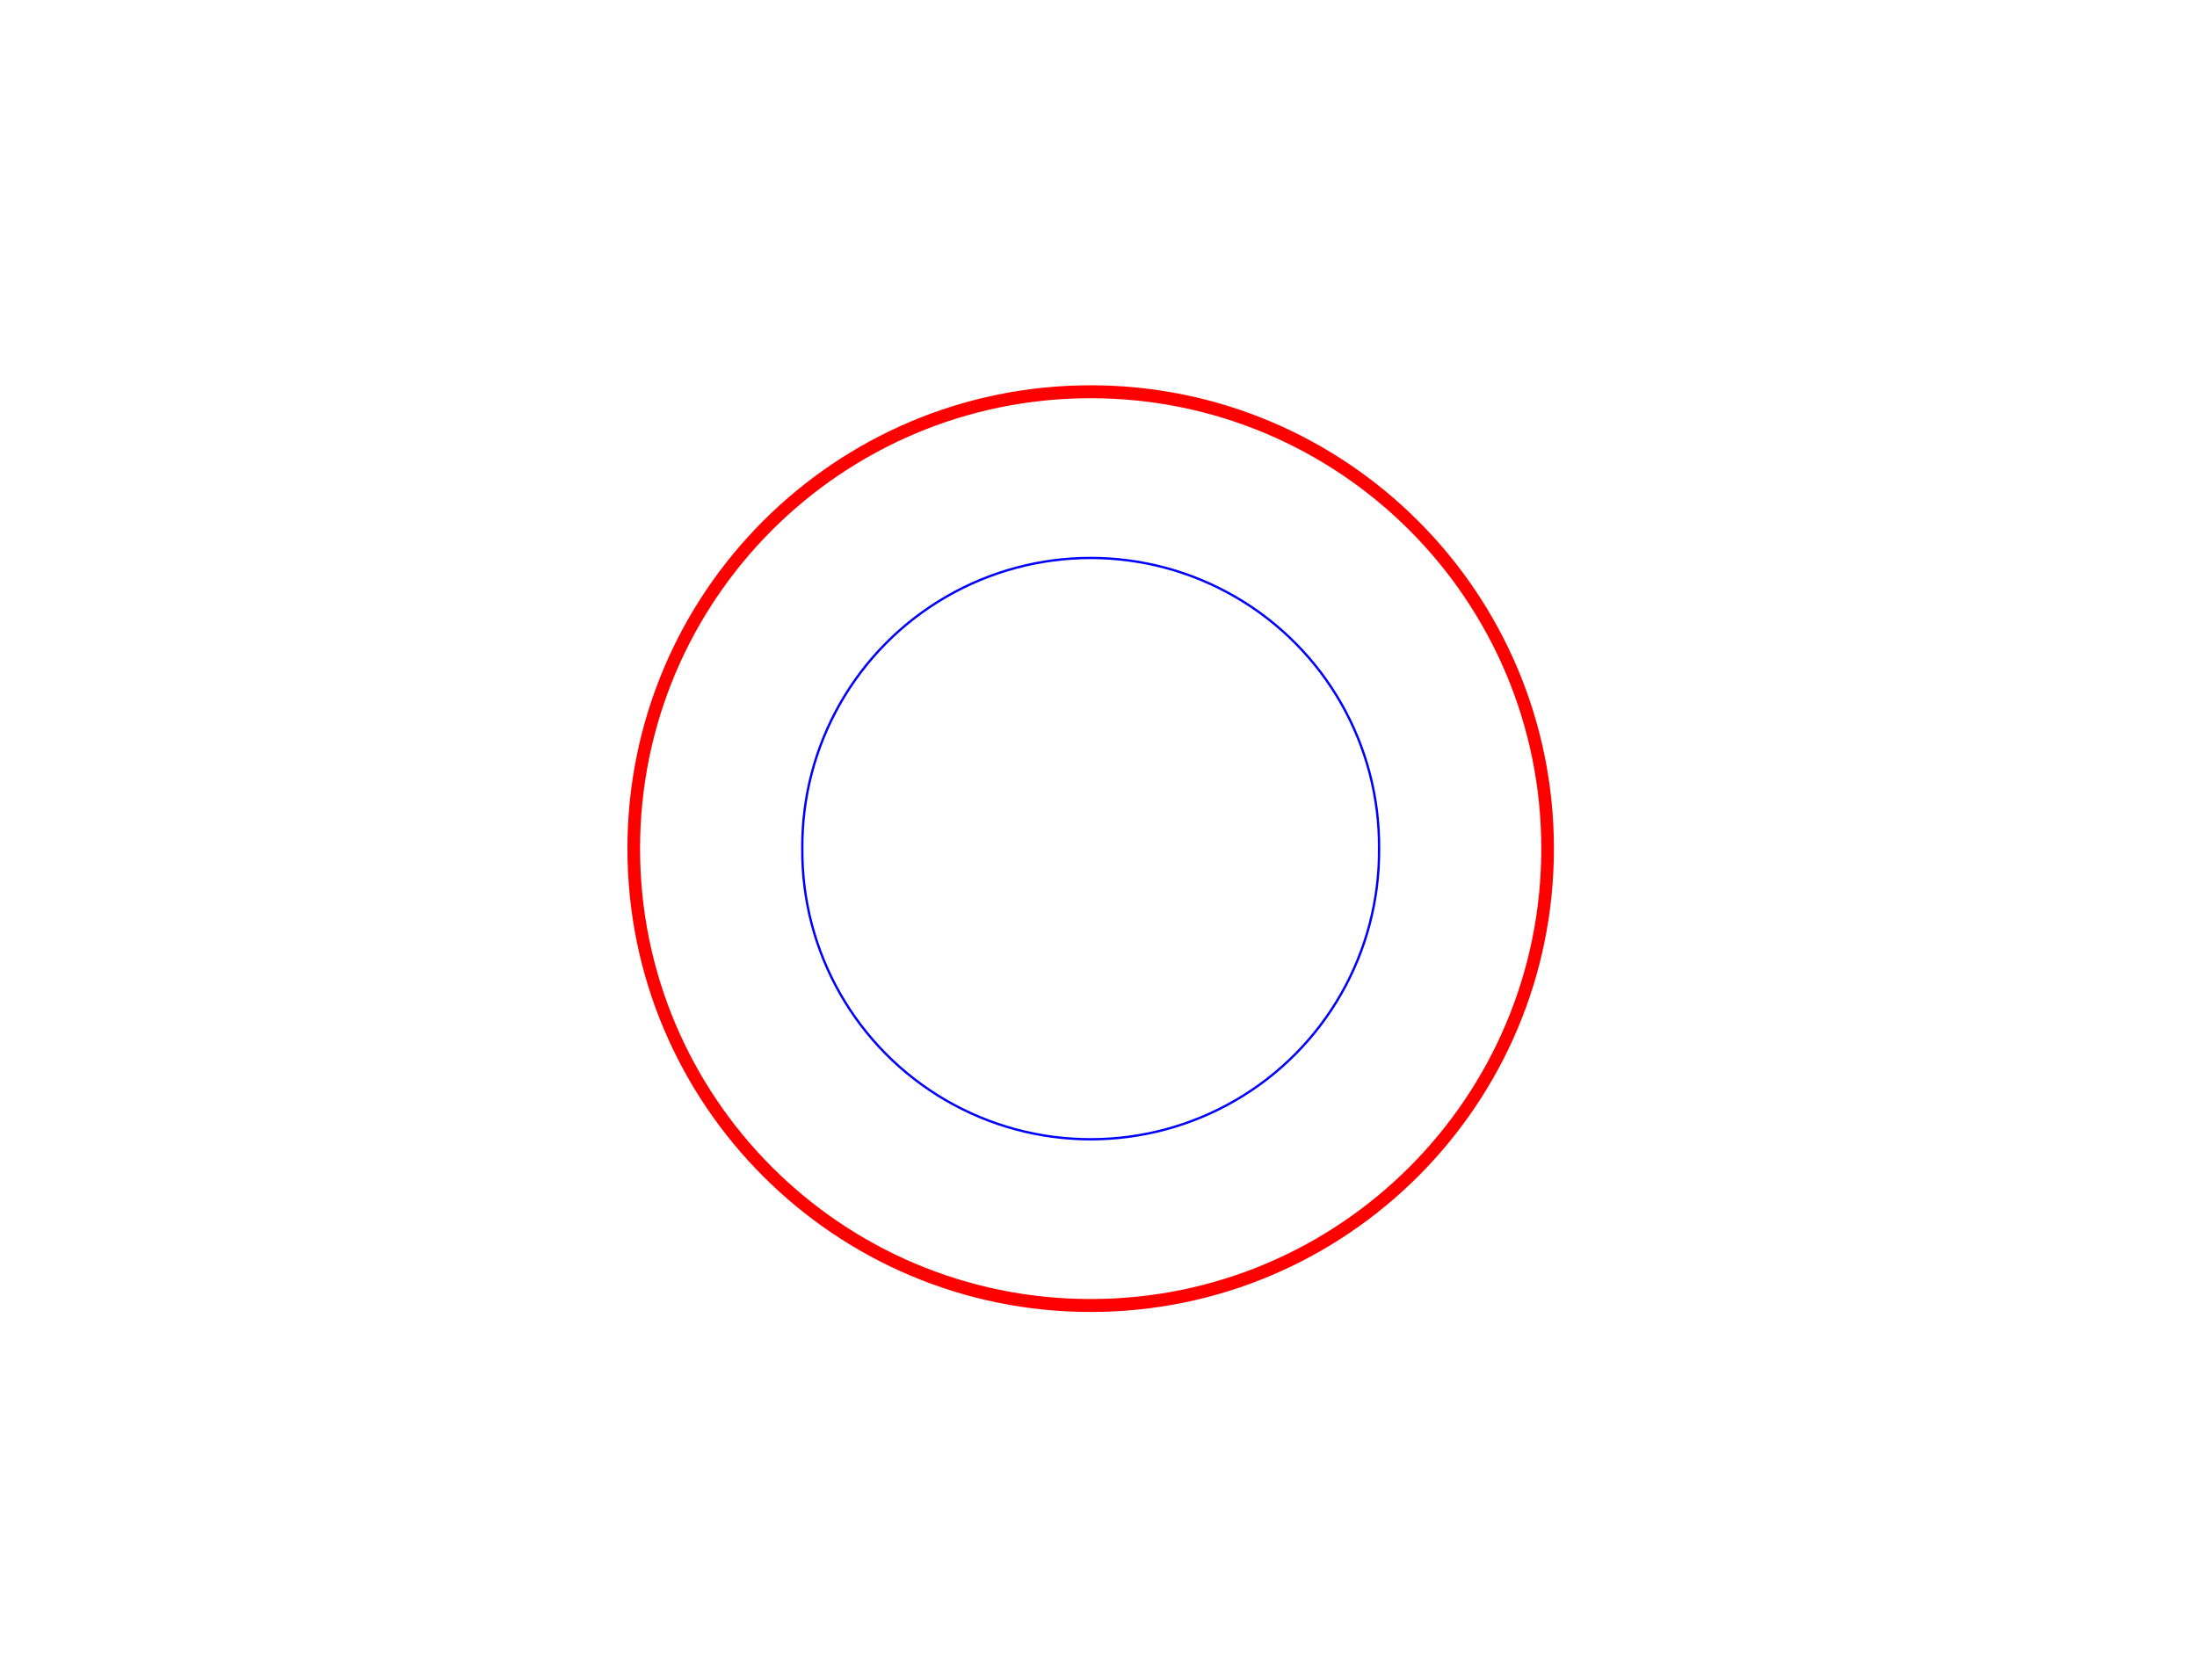
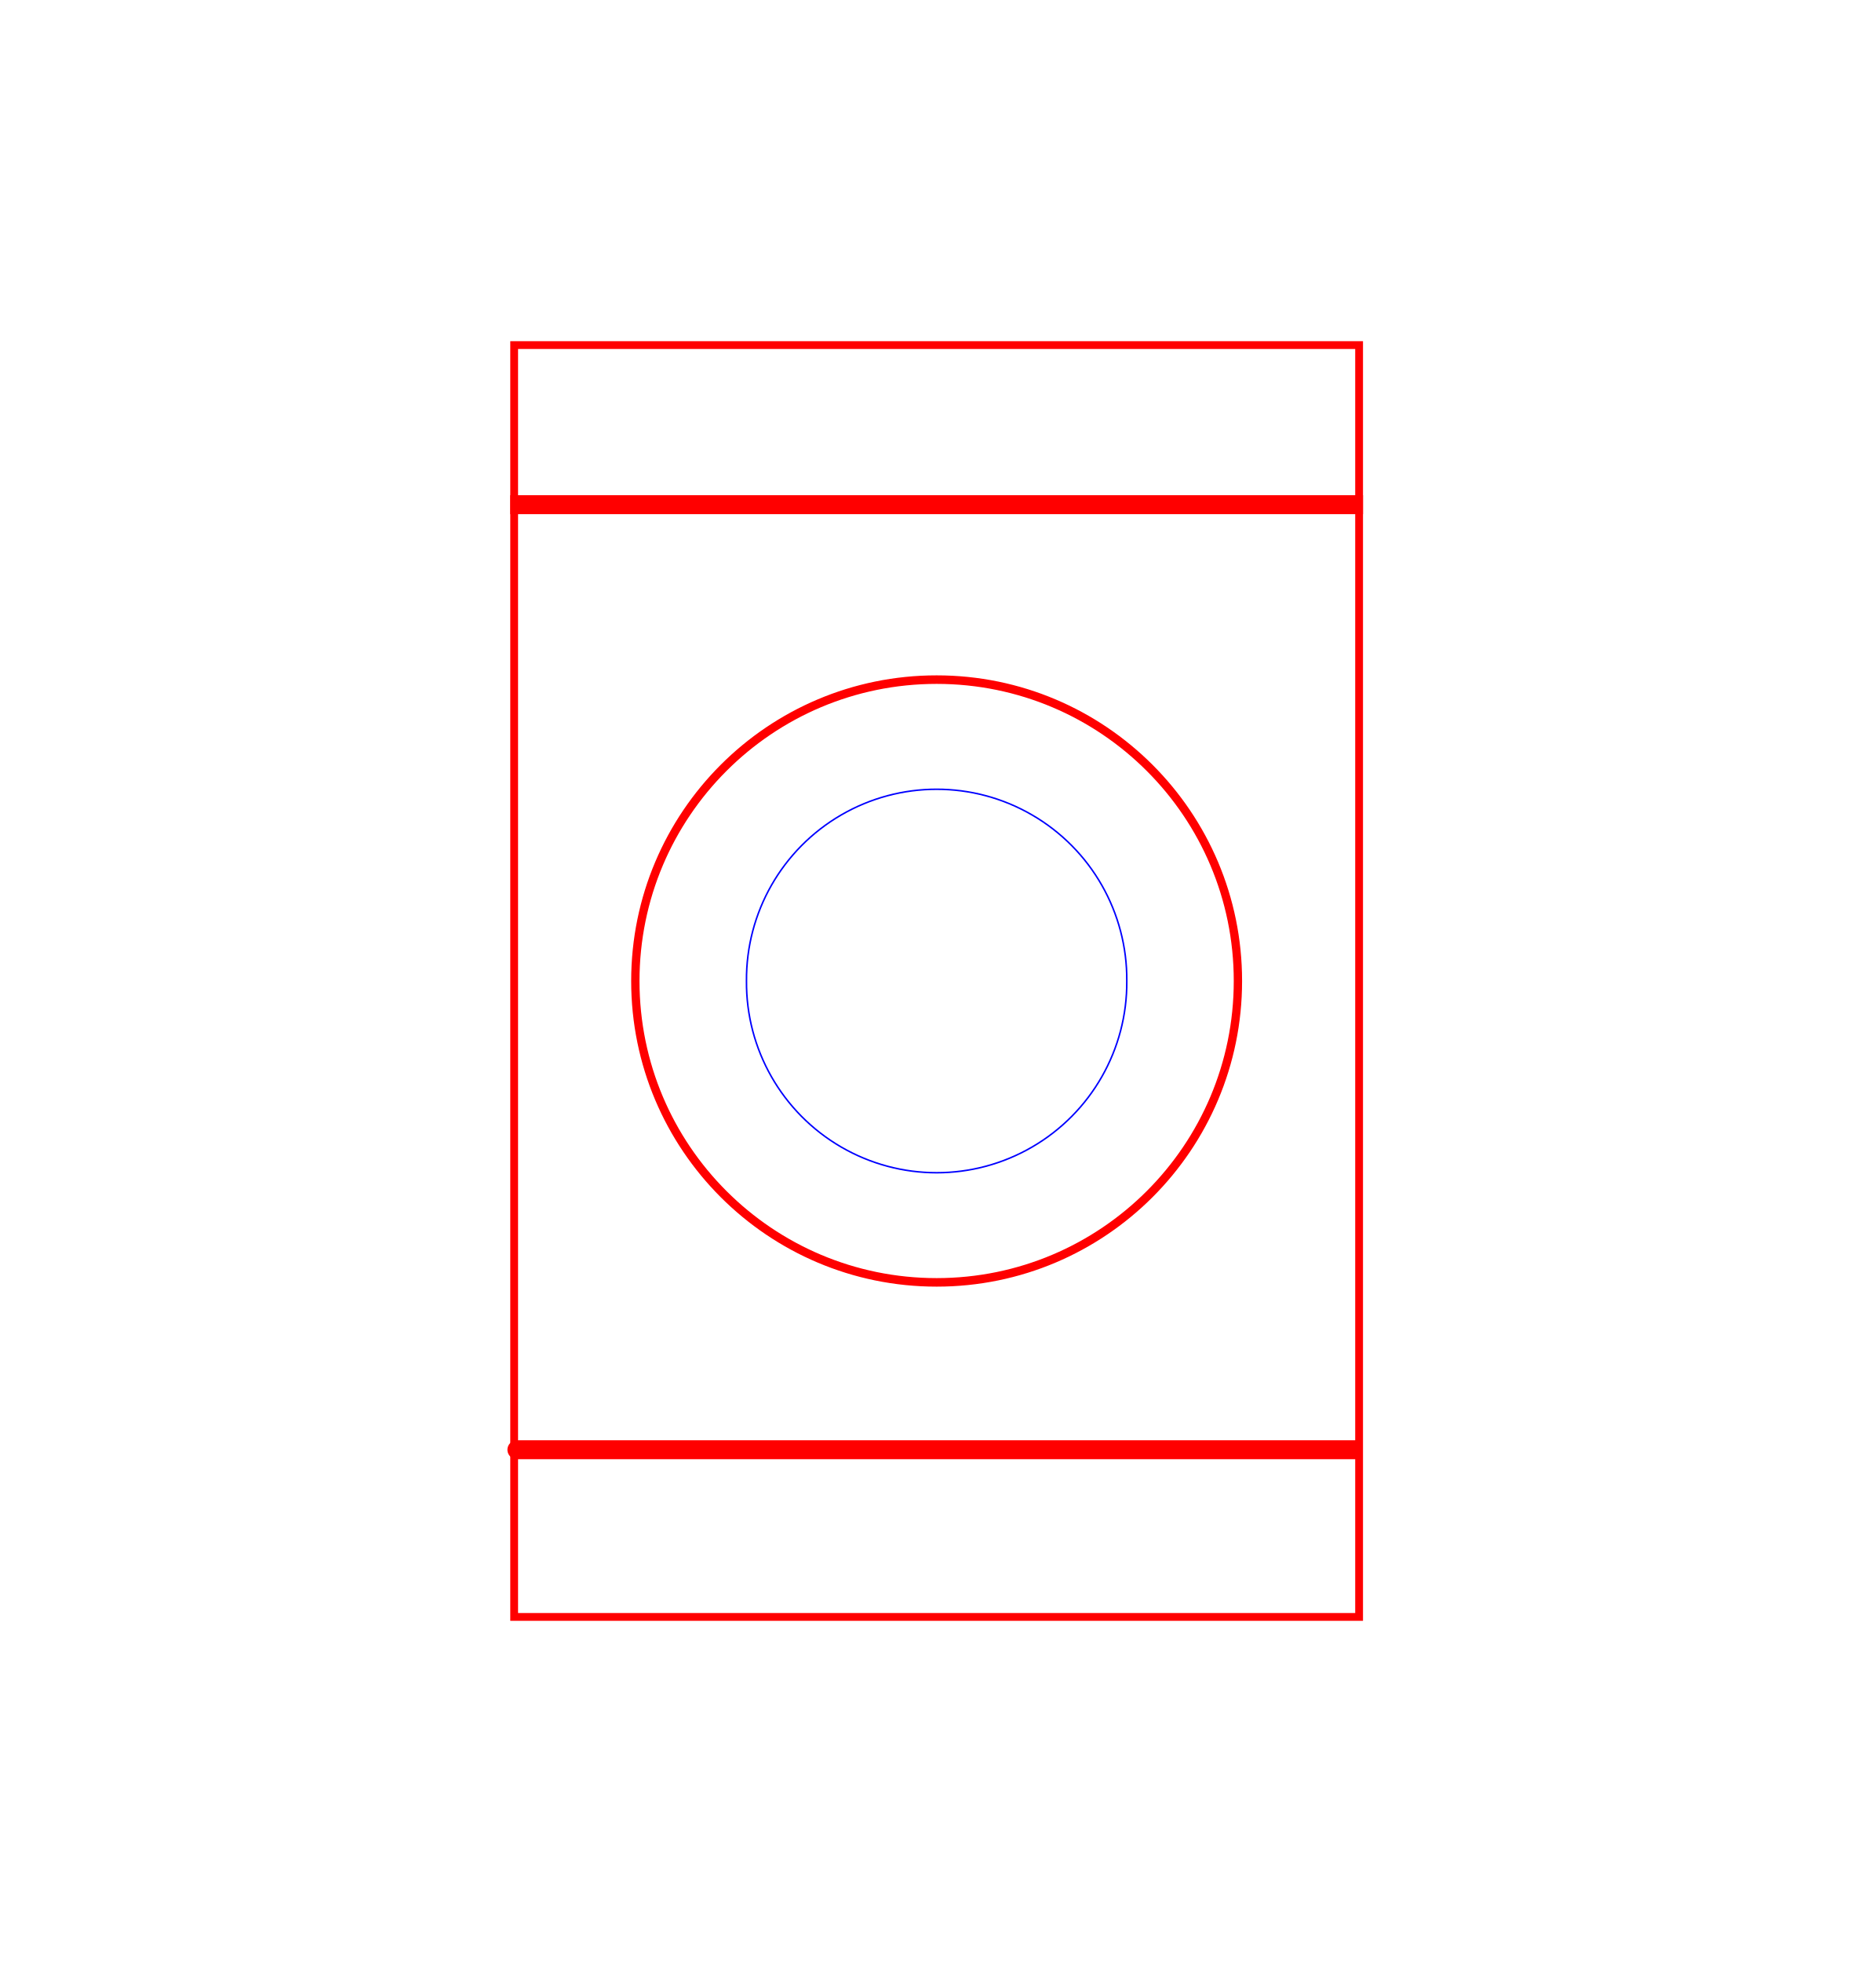
- <svg xmlns="http://www.w3.org/2000/svg" width="76.448" height="58.45" id="svg42589" version="1.1">
+ <svg xmlns="http://www.w3.org/2000/svg" width="98.987" height="103.513" id="svg42589" version="1.1">
  <defs id="defs42591">
    </defs>
-   <g id="layer1" transform="translate(12.13779,-872.1486)">
-     <path style="fill:none;stroke:#0000ff;stroke-width:0.125;stroke-miterlimit:4;stroke-opacity:1;stroke-dasharray:none" id="path42603" d="m 33.929,87.321 a 15.536,15.536 0 1 1 -31.071,0 15.536,15.536 0 1 1 31.071,0 z" transform="matrix(0.6459218,0,0,0.6459218,13.93366,845.2797)" />
-     <path style="fill:none;stroke:#ff0000;stroke-width:0.839;stroke-miterlimit:4;stroke-opacity:1;stroke-dasharray:none" id="path2984" d="m -214.699,-94.442 a 30.361,29.639 0 1 1 -60.723,0 30.361,29.639 0 1 1 60.723,0 z" transform="matrix(0.5236804,0,0,0.5364527,154.1473,952.3461)" />
+   <g id="layer1" transform="translate(22.4143,-845.2909)">
+     <path style="fill:none;stroke:#0000ff;stroke-width:0.125;stroke-miterlimit:4;stroke-opacity:1;stroke-dasharray:none" id="path42603" d="m 33.929,87.321 a 15.536,15.536 0 1 1 -31.071,0 15.536,15.536 0 1 1 31.071,0 z" transform="matrix(0.6459218,0,0,0.6459218,15.13307,840.6445)" />
+     <path style="fill:none;stroke:#ff0000;stroke-width:0.839;stroke-miterlimit:4;stroke-opacity:1;stroke-dasharray:none" id="path2984" d="m -214.699,-94.442 a 30.361,29.639 0 1 1 -60.723,0 30.361,29.639 0 1 1 60.723,0 z" transform="matrix(0.5236804,0,0,0.5364527,155.3467,947.711)" />
+     <g id="g3821">
+       <rect y="863.497" x="4.719" height="67.101" width="44.589" id="rect3029" style="fill:none;stroke:#ff0000;stroke-width:0.411;stroke-miterlimit:4;stroke-opacity:1;stroke-dasharray:none;stroke-dashoffset:0" />
+       <path transform="translate(-22.4143,845.2909)" id="path3049" d="m 26.928,26.627 c 44.819,0 45,0 45,0 l 0,0" style="fill:none;stroke:#ff0000;stroke-width:1px;stroke-linecap:butt;stroke-linejoin:miter;stroke-opacity:1" />
+       <path id="path3051" d="m 49.242,921.778 c -44.639,0 -44.458,0 -44.458,0" style="fill:none;stroke:#ff0000;stroke-width:1px;stroke-linecap:butt;stroke-linejoin:miter;stroke-opacity:1" />
+     </g>
  </g>
</svg>
